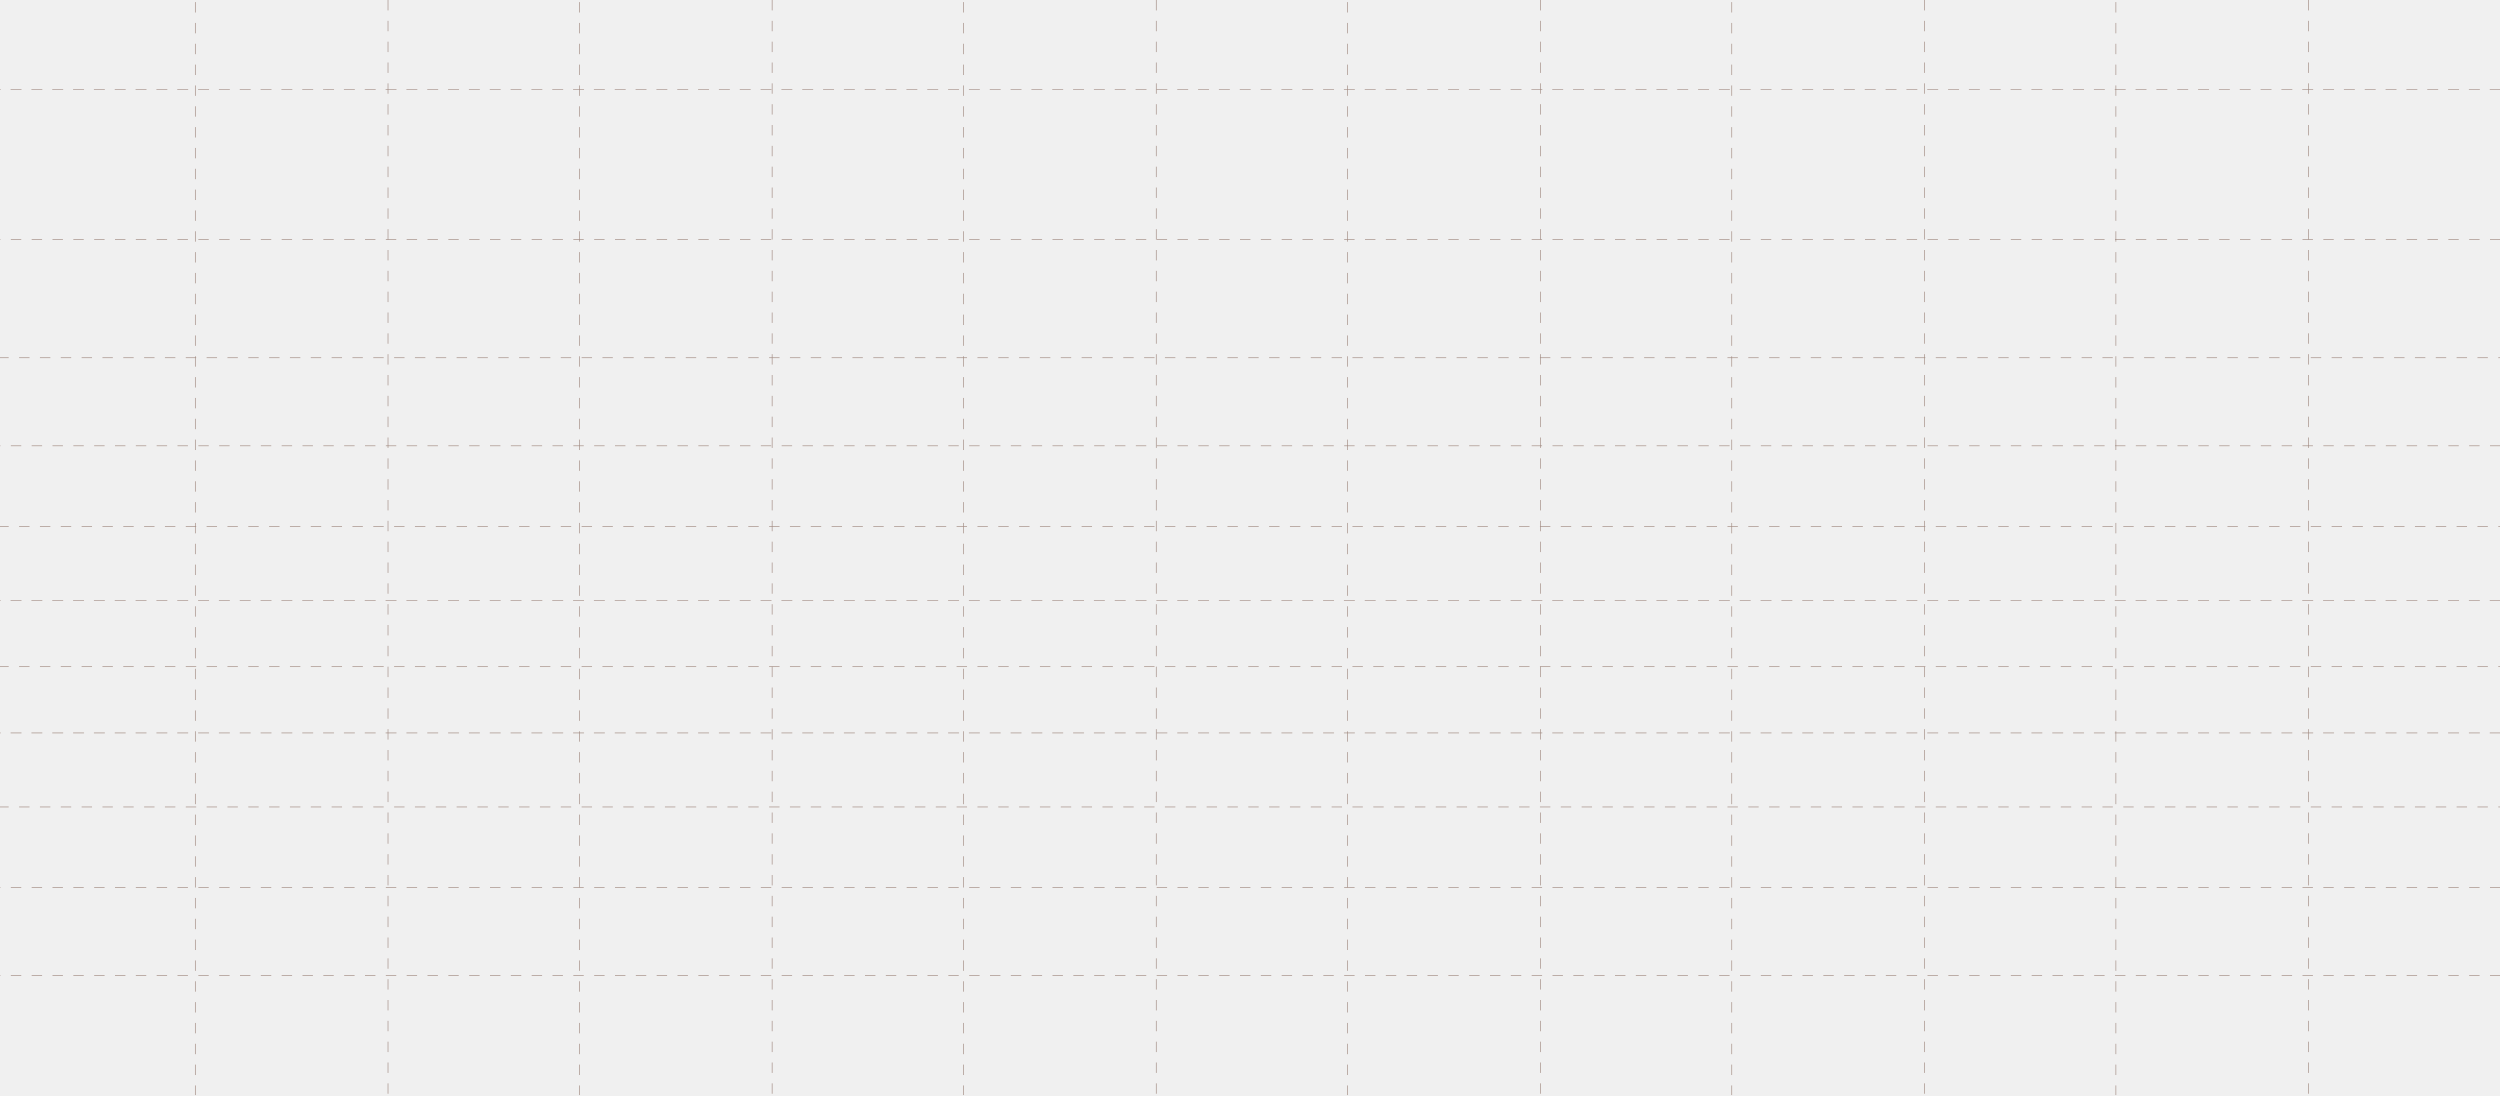
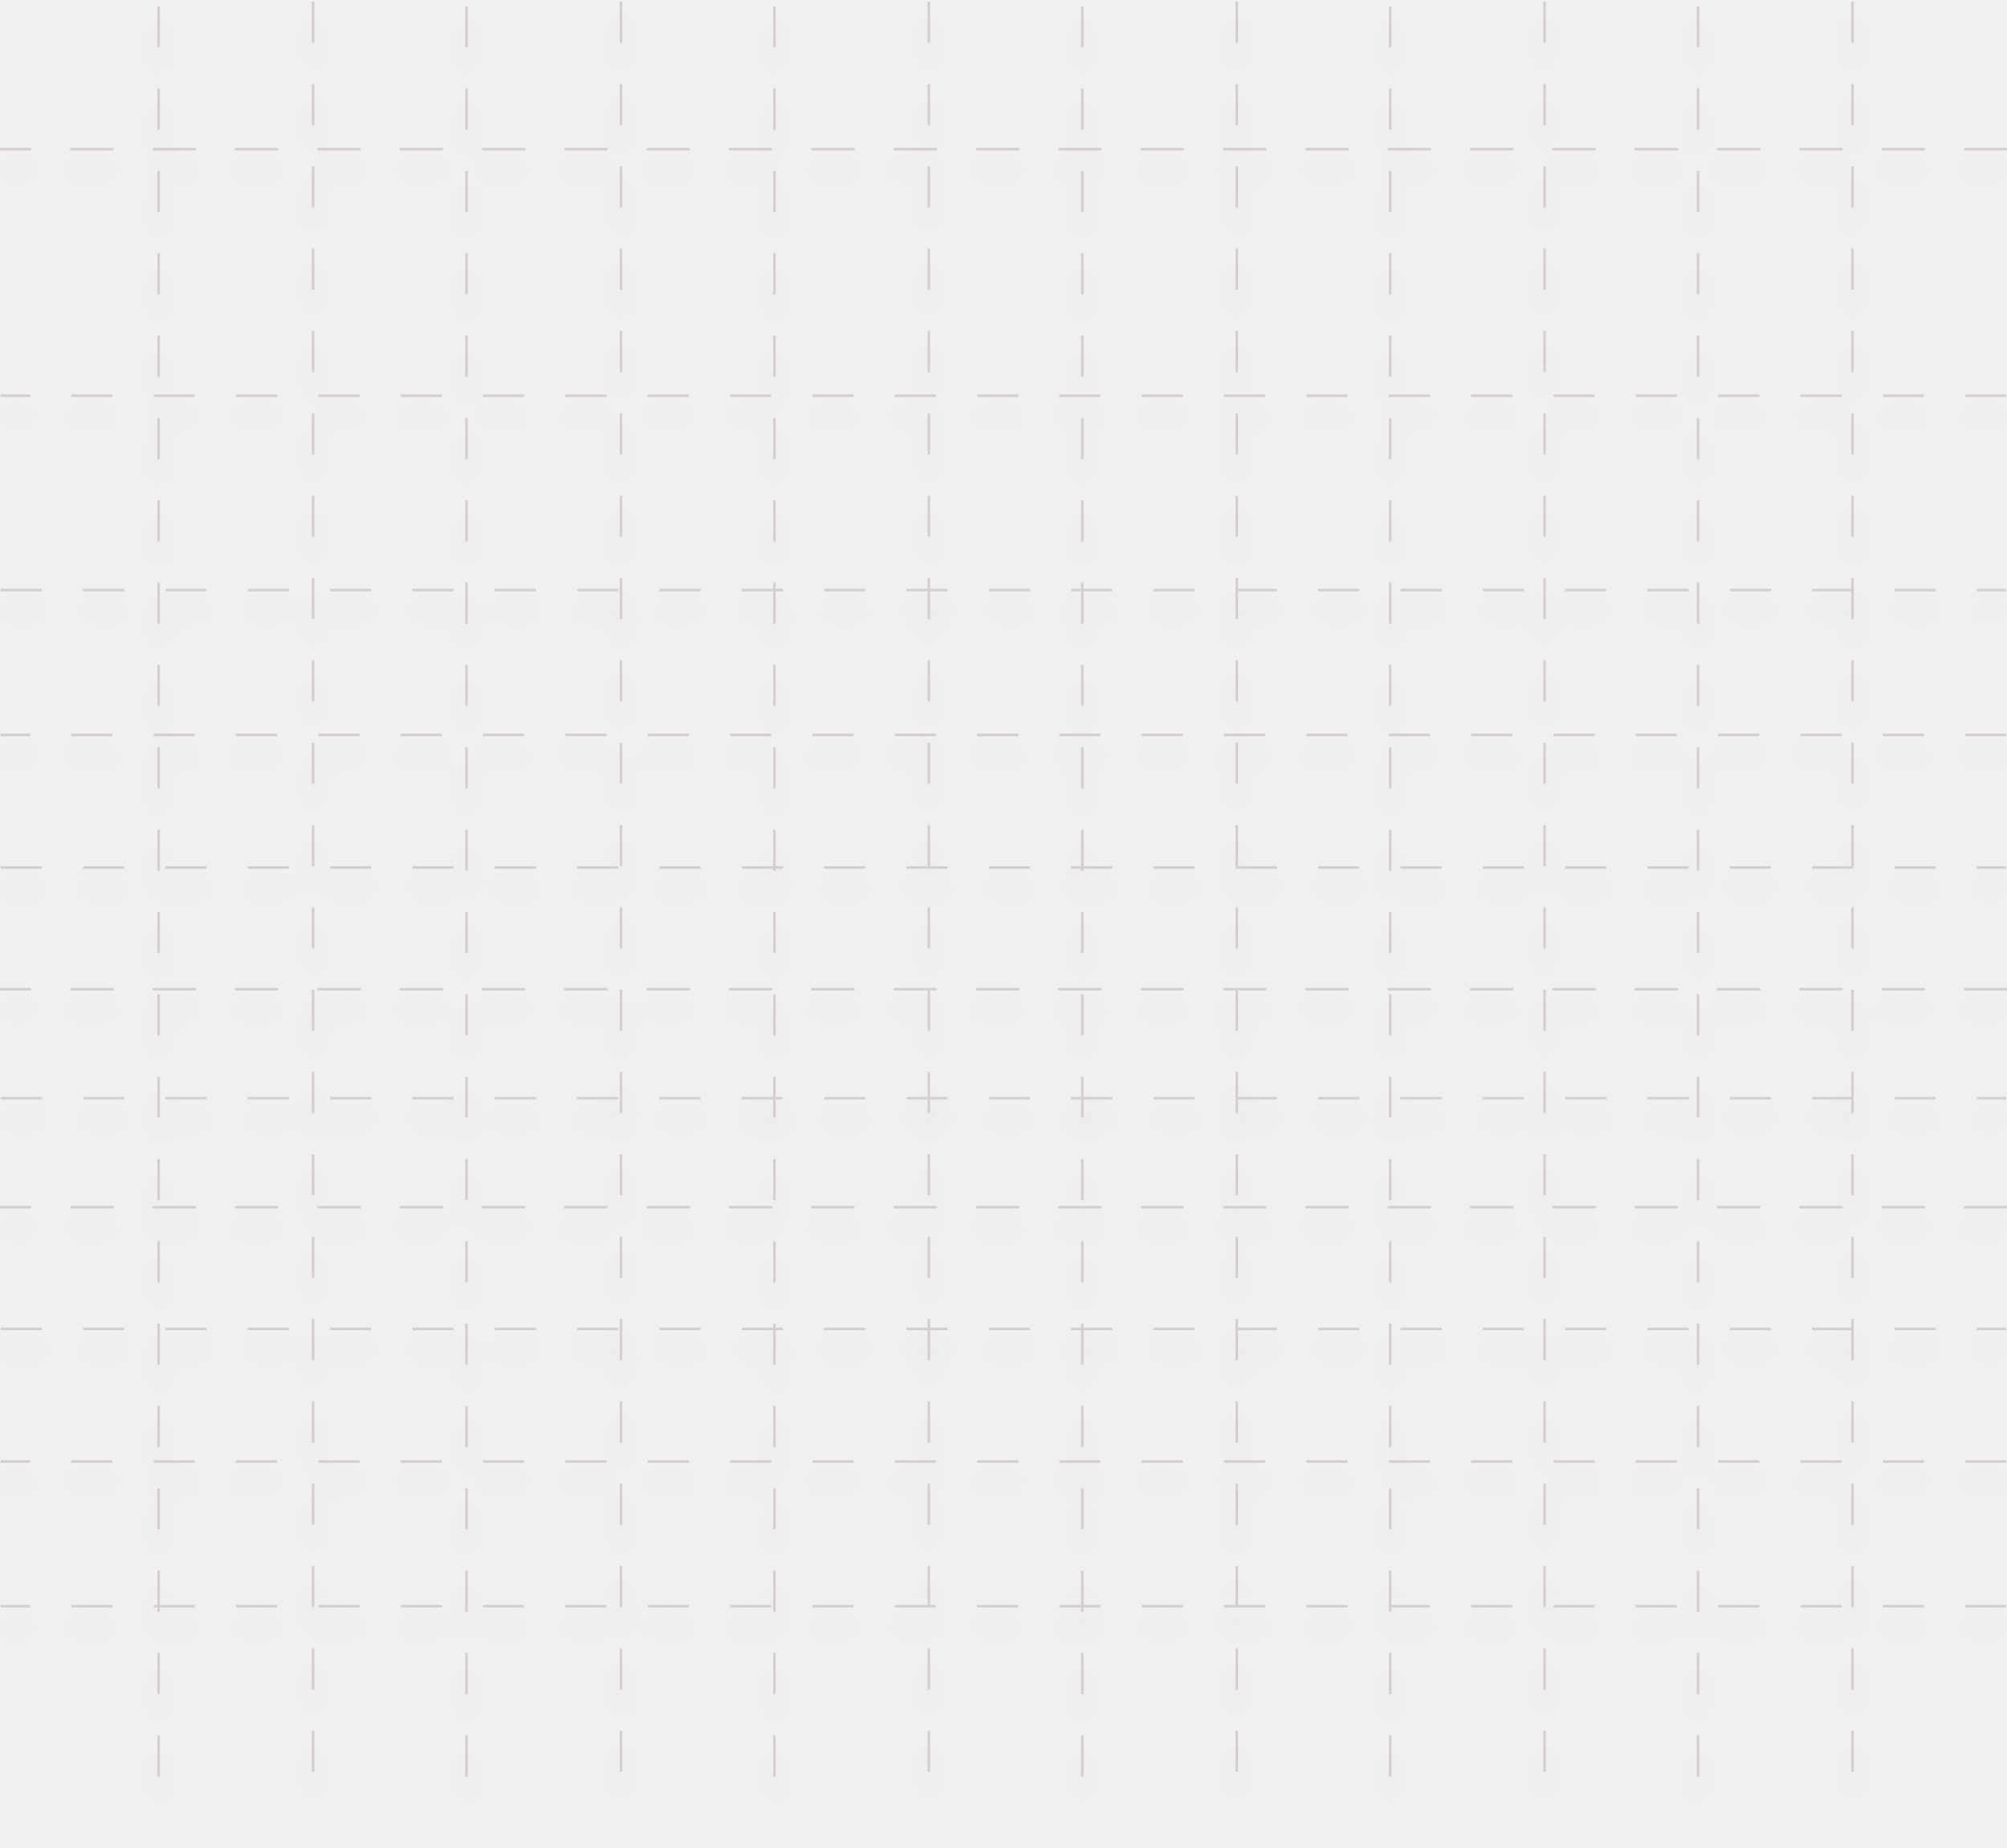
- <svg xmlns="http://www.w3.org/2000/svg" width="1920" height="841" viewBox="0 0 1920 841" fill="none">
-   <g opacity="0.5" clip-path="url(#clip0_2_851)">
-     <path d="M1920.32 68.883H-1.323" stroke="#50220F" stroke-width="0.5" stroke-miterlimit="10" stroke-linecap="round" stroke-dasharray="8 8" />
-     <path d="M1920.32 184.015H-1.323" stroke="#50220F" stroke-width="0.5" stroke-miterlimit="10" stroke-dasharray="8 8" />
-     <path d="M-1.323 274.758H1920.32" stroke="#50220F" stroke-width="0.5" stroke-miterlimit="10" stroke-dasharray="8 8" />
-     <path d="M1920.32 342.386H-1.323" stroke="#50220F" stroke-width="0.5" stroke-miterlimit="10" stroke-dasharray="8 8" />
-     <path d="M-1.323 404.309H1920.32" stroke="#50220F" stroke-width="0.5" stroke-miterlimit="10" stroke-dasharray="8 8" />
-     <path d="M1920.32 461.136H-1.323" stroke="#50220F" stroke-width="0.5" stroke-miterlimit="10" stroke-linecap="round" stroke-dasharray="8 8" />
-     <path d="M-1.323 512.018H1920.32" stroke="#50220F" stroke-width="0.5" stroke-miterlimit="10" stroke-dasharray="8 8" />
-     <path d="M1920.32 749.224H-1.323" stroke="#50220F" stroke-width="0.5" stroke-miterlimit="10" stroke-dasharray="8 8" />
-     <path d="M1920.32 681.669H-1.323" stroke="#50220F" stroke-width="0.5" stroke-miterlimit="10" stroke-dasharray="8 8" />
-     <path d="M-1.323 619.747H1920.32" stroke="#50220F" stroke-width="0.5" stroke-miterlimit="10" stroke-dasharray="8 8" />
-     <path d="M1920.32 562.901H-1.323" stroke="#50220F" stroke-width="0.5" stroke-miterlimit="10" stroke-linecap="round" stroke-dasharray="8 8" />
-     <path d="M298 0V905.609" stroke="#50220F" stroke-width="0.5" stroke-miterlimit="10" stroke-dasharray="8 8" />
-     <path d="M150 905.609V0" stroke="#50220F" stroke-width="0.5" stroke-miterlimit="10" stroke-dasharray="8 8" />
-     <path d="M593 0V905.609" stroke="#50220F" stroke-width="0.5" stroke-miterlimit="10" stroke-dasharray="8 8" />
-     <path d="M445 905.609V0" stroke="#50220F" stroke-width="0.5" stroke-miterlimit="10" stroke-dasharray="8 8" />
-     <path d="M888 0V905.609" stroke="#50220F" stroke-width="0.5" stroke-miterlimit="10" stroke-dasharray="8 8" />
-     <path d="M740 905.609V0" stroke="#50220F" stroke-width="0.5" stroke-miterlimit="10" stroke-dasharray="8 8" />
-     <path d="M1183 0V905.609" stroke="#50220F" stroke-width="0.5" stroke-miterlimit="10" stroke-dasharray="8 8" />
-     <path d="M1035 905.609V0" stroke="#50220F" stroke-width="0.5" stroke-miterlimit="10" stroke-dasharray="8 8" />
-     <path d="M1478 0V905.609" stroke="#50220F" stroke-width="0.5" stroke-miterlimit="10" stroke-dasharray="8 8" />
-     <path d="M1330 905.609V0" stroke="#50220F" stroke-width="0.5" stroke-miterlimit="10" stroke-dasharray="8 8" />
-     <path d="M1773 0V905.609" stroke="#50220F" stroke-width="0.5" stroke-miterlimit="10" stroke-dasharray="8 8" />
-     <path d="M1625 905.609V0" stroke="#50220F" stroke-width="0.5" stroke-miterlimit="10" stroke-dasharray="8 8" />
+ <svg xmlns="http://www.w3.org/2000/svg" width="390" height="359" viewBox="0 0 390 359" fill="none">
+   <g opacity="0.2" clip-path="url(#clip0_2_3526)" filter="url(#filter0_d_2_3526)">
+     <path d="M389.863 28.989H0.137" stroke="#664B42" stroke-width="0.5" stroke-miterlimit="10" stroke-linecap="round" stroke-dasharray="8 8" />
+     <path d="M389.863 76.904H0.137" stroke="#664B42" stroke-width="0.5" stroke-miterlimit="10" stroke-dasharray="8 8" />
+     <path d="M0.137 114.669H389.863" stroke="#664B42" stroke-width="0.5" stroke-miterlimit="10" stroke-dasharray="8 8" />
+     <path d="M389.863 142.813H0.137" stroke="#664B42" stroke-width="0.5" stroke-miterlimit="10" stroke-dasharray="8 8" />
+     <path d="M0.137 168.584H389.863" stroke="#664B42" stroke-width="0.5" stroke-miterlimit="10" stroke-dasharray="8 8" />
+     <path d="M389.863 192.234H0.137" stroke="#664B42" stroke-width="0.5" stroke-miterlimit="10" stroke-linecap="round" stroke-dasharray="8 8" />
+     <path d="M0.137 213.409H389.863" stroke="#664B42" stroke-width="0.5" stroke-miterlimit="10" stroke-dasharray="8 8" />
+     <path d="M389.863 312.128H0.137" stroke="#664B42" stroke-width="0.5" stroke-miterlimit="10" stroke-dasharray="8 8" />
+     <path d="M389.863 284.013H0.137" stroke="#664B42" stroke-width="0.5" stroke-miterlimit="10" stroke-dasharray="8 8" />
+     <path d="M0.137 258.243H389.863" stroke="#664B42" stroke-width="0.5" stroke-miterlimit="10" stroke-dasharray="8 8" />
+     <path d="M389.863 234.585H0.137" stroke="#664B42" stroke-width="0.5" stroke-miterlimit="10" stroke-linecap="round" stroke-dasharray="8 8" />
+     <path d="M60.843 0.322V377.211" stroke="#664B42" stroke-width="0.5" stroke-miterlimit="10" stroke-dasharray="8 8" />
+     <path d="M30.827 377.211V0.322" stroke="#664B42" stroke-width="0.5" stroke-miterlimit="10" stroke-dasharray="8 8" />
+     <path d="M120.671 0.322V377.211" stroke="#664B42" stroke-width="0.5" stroke-miterlimit="10" stroke-dasharray="8 8" />
+     <path d="M90.655 377.211V0.322" stroke="#664B42" stroke-width="0.5" stroke-miterlimit="10" stroke-dasharray="8 8" />
+     <path d="M180.499 0.322V377.211" stroke="#664B42" stroke-width="0.5" stroke-miterlimit="10" stroke-dasharray="8 8" />
+     <path d="M150.484 377.211V0.322" stroke="#664B42" stroke-width="0.5" stroke-miterlimit="10" stroke-dasharray="8 8" />
+     <path d="M240.328 0.322V377.211" stroke="#664B42" stroke-width="0.5" stroke-miterlimit="10" stroke-dasharray="8 8" />
+     <path d="M210.312 377.211V0.322" stroke="#664B42" stroke-width="0.5" stroke-miterlimit="10" stroke-dasharray="8 8" />
+     <path d="M300.156 0.322V377.211" stroke="#664B42" stroke-width="0.5" stroke-miterlimit="10" stroke-dasharray="8 8" />
+     <path d="M270.141 377.211V0.322" stroke="#664B42" stroke-width="0.5" stroke-miterlimit="10" stroke-dasharray="8 8" />
+     <path d="M359.984 0.322V377.211" stroke="#664B42" stroke-width="0.5" stroke-miterlimit="10" stroke-dasharray="8 8" />
+     <path d="M329.969 377.211V0.322" stroke="#664B42" stroke-width="0.5" stroke-miterlimit="10" stroke-dasharray="8 8" />
  </g>
  <defs>
-     <clipPath id="clip0_2_851">
-       <rect width="1923" height="841" fill="white" transform="translate(-2)" />
+     <filter id="filter0_d_2_3526" x="-4" y="0.322" width="398" height="358" filterUnits="userSpaceOnUse" color-interpolation-filters="sRGB">
+       <feFlood flood-opacity="0" result="BackgroundImageFix" />
+       <feColorMatrix in="SourceAlpha" type="matrix" values="0 0 0 0 0 0 0 0 0 0 0 0 0 0 0 0 0 0 127 0" result="hardAlpha" />
+       <feOffset dy="4" />
+       <feGaussianBlur stdDeviation="2" />
+       <feComposite in2="hardAlpha" operator="out" />
+       <feColorMatrix type="matrix" values="0 0 0 0 0 0 0 0 0 0 0 0 0 0 0 0 0 0 0.25 0" />
+       <feBlend mode="normal" in2="BackgroundImageFix" result="effect1_dropShadow_2_3526" />
+       <feBlend mode="normal" in="SourceGraphic" in2="effect1_dropShadow_2_3526" result="shape" />
+     </filter>
+     <clipPath id="clip0_2_3526">
+       <rect width="390" height="350" fill="white" transform="translate(0 0.322266)" />
    </clipPath>
  </defs>
</svg>
